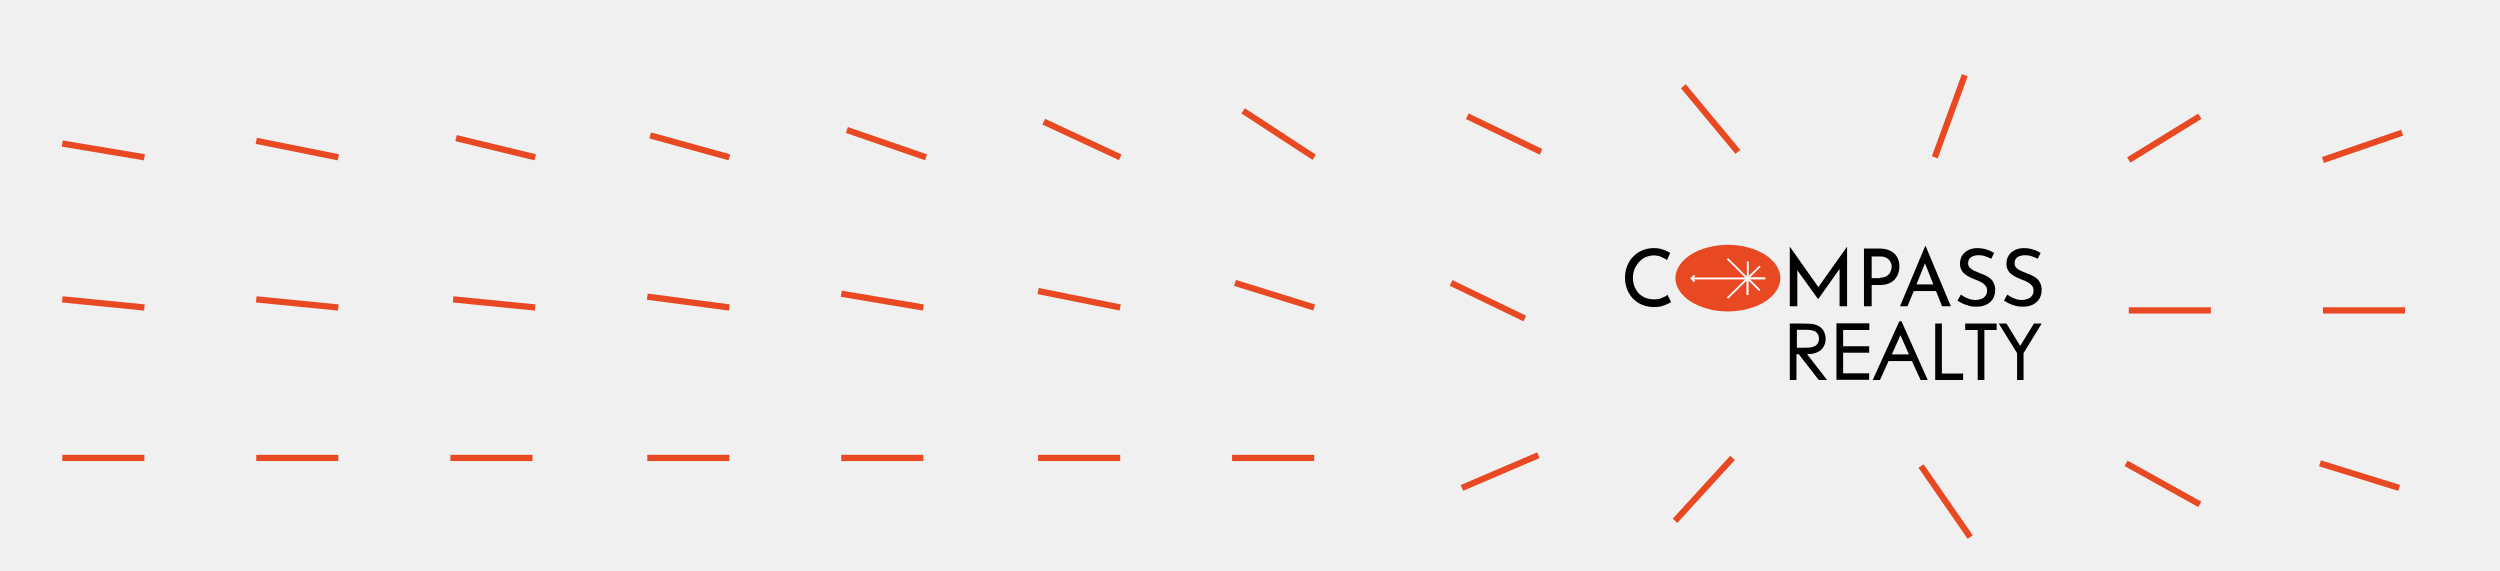
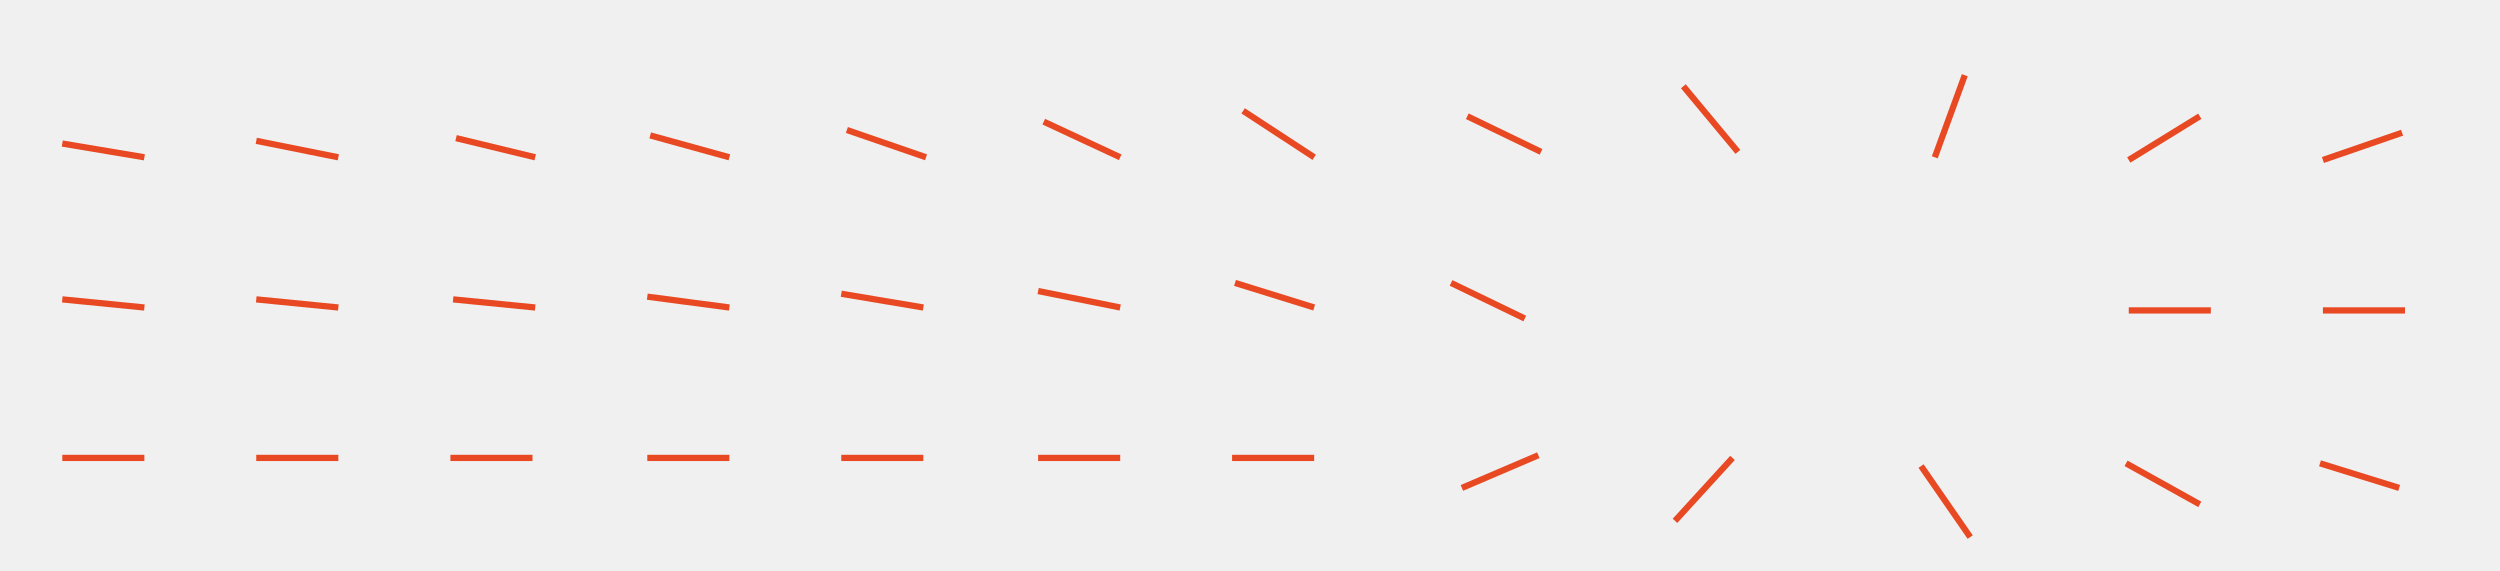
<svg xmlns="http://www.w3.org/2000/svg" width="1200" height="274" viewBox="0 0 1200 274" fill="none">
  <path class="line" d="M739.7 72.9L704.3 55.8L739.7 72.9Z" fill="#E84923" />
  <path class="line" d="M739.7 72.9L704.3 55.8" stroke="#E84923" stroke-width="3" />
  <path class="line" d="M731.9 152.9L696.5 135.8L731.9 152.9Z" fill="#E84923" />
  <path class="line" d="M731.9 152.9L696.5 135.8" stroke="#E84923" stroke-width="3" />
  <path class="line" d="M834.2 72.9L808 41.4L834.2 72.9Z" fill="#E84923" />
  <path class="line" d="M834.2 72.9L808 41.4" stroke="#E84923" stroke-width="3" />
  <path class="line" d="M928.7 75.5L943.1 36.1L928.7 75.5Z" fill="#E84923" />
  <path class="line" d="M928.7 75.5L943.1 36.1" stroke="#E84923" stroke-width="3" />
  <path class="line" d="M1021.8 76.8L1055.9 55.8L1021.8 76.8Z" fill="#E84923" />
  <path class="line" d="M1021.8 76.8L1055.9 55.8" stroke="#E84923" stroke-width="3" />
  <path class="line" d="M1115 76.8L1153 63.7L1115 76.8Z" fill="#E84923" />
  <path class="line" d="M1115 76.8L1153 63.7" stroke="#E84923" stroke-width="3" />
  <path class="line" d="M1021.8 149H1061.2H1021.8Z" fill="#E84923" />
  <path class="line" d="M1021.8 149H1061.2" stroke="#E84923" stroke-width="3" />
  <path class="line" d="M1115 149H1154.4H1115Z" fill="#E84923" />
  <path class="line" d="M1115 149H1154.4" stroke="#E84923" stroke-width="3" />
  <path class="line" d="M738.4 218.5L701.7 234.2L738.4 218.5Z" fill="#E84923" />
  <path class="line" d="M738.4 218.5L701.7 234.2" stroke="#E84923" stroke-width="3" />
  <path class="line" d="M831.6 219.8L804 250L831.6 219.8Z" fill="#E84923" />
  <path class="line" d="M831.6 219.8L804 250" stroke="#E84923" stroke-width="3" />
  <path class="line" d="M922.1 223.7L945.7 257.8L922.1 223.7Z" fill="#E84923" />
  <path class="line" d="M922.1 223.7L945.7 257.8" stroke="#E84923" stroke-width="3" />
  <path class="line" d="M1020.5 222.4L1055.9 242.1L1020.5 222.4Z" fill="#E84923" />
  <path class="line" d="M1020.5 222.4L1055.9 242.1" stroke="#E84923" stroke-width="3" />
  <path class="line" d="M1113.6 222.4L1151.6 234.2L1113.6 222.4Z" fill="#E84923" />
  <path class="line" d="M1113.6 222.4L1151.6 234.2" stroke="#E84923" stroke-width="3" />
  <path class="line" d="M630.8 219.8H591.4H630.8Z" fill="#E84923" />
  <path class="line" d="M630.8 219.8H591.4" stroke="#E84923" stroke-width="3" />
  <path class="line" d="M537.7 219.8H498.3H537.7Z" fill="#E84923" />
  <path class="line" d="M537.7 219.8H498.3" stroke="#E84923" stroke-width="3" />
  <path class="line" d="M443.2 219.8H403.8H443.2Z" fill="#E84923" />
  <path class="line" d="M443.2 219.8H403.8" stroke="#E84923" stroke-width="3" />
  <path class="line" d="M350.1 219.8H310.7H350.1Z" fill="#E84923" />
  <path class="line" d="M350.1 219.8H310.7" stroke="#E84923" stroke-width="3" />
  <path class="line" d="M255.6 219.8H216.2H255.6Z" fill="#E84923" />
  <path class="line" d="M255.6 219.8H216.2" stroke="#E84923" stroke-width="3" />
  <path class="line" d="M162.4 219.8H123H162.4Z" fill="#E84923" />
  <path class="line" d="M162.4 219.8H123" stroke="#E84923" stroke-width="3" />
  <path class="line" d="M69.3 219.8H29.9H69.3Z" fill="#E84923" />
  <path class="line" d="M69.3 219.8H29.9" stroke="#E84923" stroke-width="3" />
  <path class="line" d="M630.8 147.6L592.8 135.8L630.8 147.6Z" fill="#E84923" />
  <path class="line" d="M630.8 147.6L592.8 135.8" stroke="#E84923" stroke-width="3" />
  <path class="line" d="M537.7 147.6L498.3 139.7L537.7 147.6Z" fill="#E84923" />
  <path class="line" d="M537.7 147.6L498.3 139.7" stroke="#E84923" stroke-width="3" />
  <path class="line" d="M443.2 147.6L403.8 141L443.2 147.6Z" fill="#E84923" />
  <path class="line" d="M443.2 147.6L403.8 141" stroke="#E84923" stroke-width="3" />
  <path class="line" d="M350.1 147.6L310.7 142.4L350.1 147.6Z" fill="#E84923" />
  <path class="line" d="M350.1 147.6L310.7 142.4" stroke="#E84923" stroke-width="3" />
  <path class="line" d="M256.9 147.6L217.5 143.7L256.9 147.6Z" fill="#E84923" />
  <path class="line" d="M256.9 147.6L217.5 143.7" stroke="#E84923" stroke-width="3" />
  <path class="line" d="M162.4 147.6L123 143.7L162.4 147.6Z" fill="#E84923" />
  <path class="line" d="M162.4 147.6L123 143.7" stroke="#E84923" stroke-width="3" />
  <path class="line" d="M69.3 147.6L29.9 143.7L69.3 147.6Z" fill="#E84923" />
  <path class="line" d="M69.3 147.6L29.9 143.7" stroke="#E84923" stroke-width="3" />
  <path class="line" d="M630.8 75.5L596.7 53.2L630.8 75.5Z" fill="#E84923" />
  <path class="line" d="M630.8 75.5L596.7 53.2" stroke="#E84923" stroke-width="3" />
  <path class="line" d="M537.7 75.5L501 58.4L537.7 75.5Z" fill="#E84923" />
  <path class="line" d="M537.7 75.5L501 58.4" stroke="#E84923" stroke-width="3" />
  <path class="line" d="M444.5 75.5L406.5 62.4L444.5 75.5Z" fill="#E84923" />
  <path class="line" d="M444.5 75.5L406.5 62.4" stroke="#E84923" stroke-width="3" />
  <path class="line" d="M350.1 75.5L312.1 65L350.1 75.5Z" fill="#E84923" />
  <path class="line" d="M350.1 75.5L312.1 65" stroke="#E84923" stroke-width="3" />
  <path class="line" d="M256.9 75.5L218.9 66.3L256.9 75.5Z" fill="#E84923" />
  <path class="line" d="M256.9 75.5L218.9 66.3" stroke="#E84923" stroke-width="3" />
  <path class="line" d="M162.4 75.5L123 67.6L162.4 75.5Z" fill="#E84923" />
  <path class="line" d="M162.4 75.5L123 67.6" stroke="#E84923" stroke-width="3" />
  <path class="line" d="M69.3 75.5L29.9 68.9L69.3 75.5Z" fill="#E84923" />
  <path class="line" d="M69.3 75.5L29.9 68.9" stroke="#E84923" stroke-width="3" />
-   <path d="M902 119.3C904 119.3 905.7 119.6 907.2 120.3C908.6 121 909.7 121.9 910.5 123.2C911.3 124.5 911.7 126 911.7 127.8C911.7 129.6 911.5 130 911.2 131.1C910.9 132.1 910.3 133.1 909.6 134C908.9 134.8 907.9 135.5 906.8 136C905.6 136.5 904.2 136.8 902.5 136.8H898.4V147H894.7V119.3H902.1H902ZM902.4 133.3C903.5 133.3 904.4 133.1 905.1 132.8C905.8 132.4 906.4 132 906.8 131.5C907.2 130.9 907.5 130.4 907.7 129.7C907.9 129.1 908 128.5 908 128.1C908 127.7 908 127 907.7 126.4C907.5 125.8 907.2 125.2 906.8 124.8C906.4 124.3 905.8 123.9 905.2 123.6C904.5 123.3 903.7 123.1 902.7 123.1H898.4V133.5H902.5L902.4 133.3Z" fill="black" />
-   <path d="M932.1 147H936.4L924.3 118.1H924.1L912 147H915.6L918.6 139.7H929.3L932.2 147H932.1ZM919.9 136.5L924 126.4L928 136.5H919.9Z" fill="black" />
-   <path d="M956 124.3C955.1 123.8 954 123.4 952.9 123C951.8 122.6 950.7 122.5 949.6 122.5C948.5 122.5 946.9 122.8 946 123.5C945.1 124.2 944.7 125.1 944.7 126.3C944.7 127.5 945 127.9 945.5 128.5C946.1 129.1 946.8 129.6 947.7 130C948.6 130.4 949.6 130.8 950.6 131.2C951.5 131.5 952.3 131.9 953.2 132.3C954 132.7 954.8 133.2 955.5 133.8C956.2 134.4 956.7 135.2 957.1 136.1C957.5 137 957.7 138.1 957.7 139.4C957.7 140.7 957.3 142.2 956.6 143.4C955.9 144.6 954.8 145.5 953.5 146.2C952.1 146.9 950.5 147.2 948.7 147.2C946.9 147.2 946.3 147.1 945.2 146.8C944.1 146.5 943.1 146.2 942.1 145.7C941.2 145.2 940.3 144.8 939.6 144.3L941.2 141.4C941.8 141.8 942.5 142.3 943.3 142.7C944.1 143.1 944.9 143.4 945.8 143.7C946.7 143.9 947.5 144 948.3 144C949.1 144 950 143.8 950.9 143.5C951.8 143.2 952.5 142.7 953 142C953.6 141.3 953.8 140.5 953.8 139.4C953.8 138.3 953.5 137.7 953 137.1C952.5 136.5 951.9 135.9 951 135.5C950.2 135 949.3 134.6 948.4 134.3C947.5 134 946.6 133.6 945.8 133.2C944.9 132.8 944.1 132.3 943.3 131.7C942.5 131.1 941.9 130.4 941.5 129.6C941 128.8 940.8 127.7 940.8 126.5C940.8 125.3 941.1 123.8 941.8 122.7C942.5 121.6 943.5 120.7 944.7 120.1C945.9 119.5 947.3 119.1 948.9 119.1C950.7 119.1 952.3 119.3 953.6 119.8C955 120.2 956.2 120.8 957.2 121.4L955.8 124.2L956 124.3Z" fill="black" />
-   <path d="M978.3 124.3C977.4 123.8 976.3 123.4 975.2 123C974.1 122.6 973 122.5 971.9 122.5C970.8 122.5 969.2 122.8 968.3 123.5C967.4 124.2 967 125.1 967 126.3C967 127.5 967.3 127.9 967.8 128.5C968.4 129.1 969.1 129.6 970 130C970.9 130.4 971.9 130.8 972.9 131.2C973.8 131.5 974.6 131.9 975.5 132.3C976.3 132.7 977.1 133.2 977.8 133.8C978.5 134.4 979 135.2 979.4 136.1C979.8 137 980 138.1 980 139.4C980 140.7 979.6 142.2 978.9 143.4C978.2 144.6 977.1 145.5 975.8 146.2C974.4 146.9 972.8 147.2 971 147.2C969.2 147.2 968.6 147.1 967.5 146.8C966.4 146.5 965.4 146.2 964.4 145.7C963.5 145.2 962.6 144.8 961.9 144.3L963.5 141.4C964.1 141.8 964.8 142.3 965.6 142.7C966.4 143.1 967.2 143.4 968.1 143.7C969 143.9 969.8 144 970.6 144C971.4 144 972.3 143.8 973.2 143.5C974.1 143.2 974.8 142.7 975.3 142C975.9 141.3 976.1 140.5 976.1 139.4C976.1 138.3 975.8 137.7 975.3 137.1C974.8 136.5 974.2 135.9 973.3 135.5C972.5 135 971.6 134.6 970.7 134.3C969.8 134 968.9 133.6 968.1 133.2C967.2 132.8 966.4 132.3 965.6 131.7C964.8 131.1 964.2 130.4 963.8 129.6C963.3 128.8 963.1 127.7 963.1 126.5C963.1 125.3 963.4 123.8 964.1 122.7C964.8 121.6 965.8 120.7 967 120.1C968.2 119.5 969.6 119.1 971.2 119.1C973 119.1 974.6 119.3 975.9 119.8C977.3 120.2 978.5 120.8 979.5 121.4L978.1 124.2L978.3 124.3Z" fill="black" />
-   <path d="M877 182.4H873L863.4 170H862.3V182.4H859.1V155.3H864.7C867.7 155.3 869.7 155.4 870.8 155.7C871.9 155.9 872.9 156.4 873.7 157C874.5 157.6 875.2 158.4 875.6 159.4C876.1 160.4 876.3 161.4 876.3 162.6C876.3 164.8 875.5 166.7 874 168C872.5 169.3 870.3 170 867.4 170L877 182.4ZM862.4 166.9H866.7C868.9 166.9 870.5 166.6 871.5 165.9C872.5 165.2 873.1 164.1 873.1 162.6C873.1 161.1 872.6 160 871.6 159.3C870.6 158.6 869 158.3 866.9 158.3H862.5V166.8L862.4 166.9Z" fill="black" />
-   <path d="M897.3 158.4H884.7V166.2H897.2V169.3H884.7V179.2H897.2V182.3H881.5V155.2H897.3V158.3V158.4Z" fill="black" />
-   <path d="M925.3 182.4H921.9L917.7 173.3H906.5L902.4 182.4H898.9L911.7 154.2H912.7L925.3 182.4ZM916.3 170.1L912.2 160.9L908.1 170.1H916.4H916.3Z" fill="black" />
-   <path d="M942.3 182.4H928.9V155.3H932.1V179.3H942.3V182.4Z" fill="black" />
-   <path d="M958.4 158.4H952.5V182.4H949.3V158.4H943.3V155.3H958.4V158.4Z" fill="black" />
-   <path d="M980 155.3L971.3 169.5V182.4H968.2V169.5L959.4 155.3H963.1L969.7 166L976.3 155.3H980Z" fill="black" />
-   <path d="M802.1 145C801.6 145.3 801 145.7 800.2 146C799.4 146.4 798.5 146.7 797.4 147C796.4 147.3 795.2 147.4 794 147.4C791.9 147.4 789.9 147 788.2 146.3C786.5 145.6 785 144.5 783.8 143.3C782.6 142 781.7 140.6 781 138.9C780.4 137.2 780 135.4 780 133.5C780 131.6 780.3 129.5 781 127.8C781.7 126 782.6 124.5 783.9 123.2C785.1 121.9 786.6 120.9 788.2 120.2C789.9 119.5 791.7 119.1 793.7 119.1C795.7 119.1 796.9 119.3 798.2 119.8C799.6 120.2 800.7 120.8 801.7 121.4L800.2 124.8C799.4 124.3 798.5 123.8 797.4 123.3C796.3 122.8 795.1 122.6 793.8 122.6C792.5 122.6 791.2 122.9 790 123.4C788.8 123.9 787.7 124.7 786.8 125.7C785.9 126.7 785.2 127.8 784.6 129.1C784.1 130.4 783.8 131.8 783.8 133.2C783.8 134.6 784 136.1 784.5 137.4C785 138.7 785.7 139.8 786.5 140.7C787.4 141.6 788.5 142.4 789.7 142.9C791 143.4 792.4 143.7 793.9 143.7C795.4 143.7 796.6 143.5 797.7 143C798.8 142.6 799.7 142.1 800.4 141.5L802 144.8L802.1 145Z" fill="black" />
-   <path d="M886.6 118.4L872.8 137.8L859.1 118.4V147H862.7V129.7L872.7 143.6L883 129.1V147H886.6V118.4Z" fill="black" />
-   <path d="M829.4 149.5C826 149.5 822.7 149.1 819.6 148.2C816.6 147.4 813.9 146.2 811.6 144.8C809.3 143.3 807.5 141.6 806.2 139.7C804.9 137.7 804.2 135.6 804.2 133.5C804.2 131.4 804.9 129.3 806.2 127.3C807.5 125.4 809.3 123.7 811.6 122.2C813.9 120.7 816.6 119.6 819.6 118.8C822.7 118 826 117.5 829.4 117.5C832.8 117.5 836.1 117.9 839.2 118.8C842.2 119.6 844.9 120.8 847.2 122.2C849.5 123.7 851.3 125.4 852.6 127.3C853.9 129.3 854.6 131.4 854.6 133.5C854.6 135.6 853.9 137.7 852.6 139.7C851.3 141.6 849.5 143.3 847.2 144.8C844.9 146.3 842.2 147.4 839.2 148.2C836.1 149 832.8 149.5 829.4 149.5Z" fill="#E84923" />
-   <path d="M838.5 132.4V125.5H838.9H839.4V132.5L844.5 127.5L844.8 127.8L845.1 128.1L840 133.1H847.4V134.1H840L845 139.1L844.7 139.4L844.4 139.7L839.3 134.7V141.6H838.8H838.3V134.7L829.5 143.4L829.2 143.1L828.9 142.8L837.7 134.1H813L813.7 134.8L813.4 135.1L813.1 135.4L811.6 133.9L811.3 133.6L811.6 133.3L813.1 131.9L813.4 132.2L813.7 132.5L813 133.2H837.7L828.9 124.5L829.2 124.2L829.5 123.9L838.3 132.6L838.5 132.4Z" fill="white" />
</svg>
